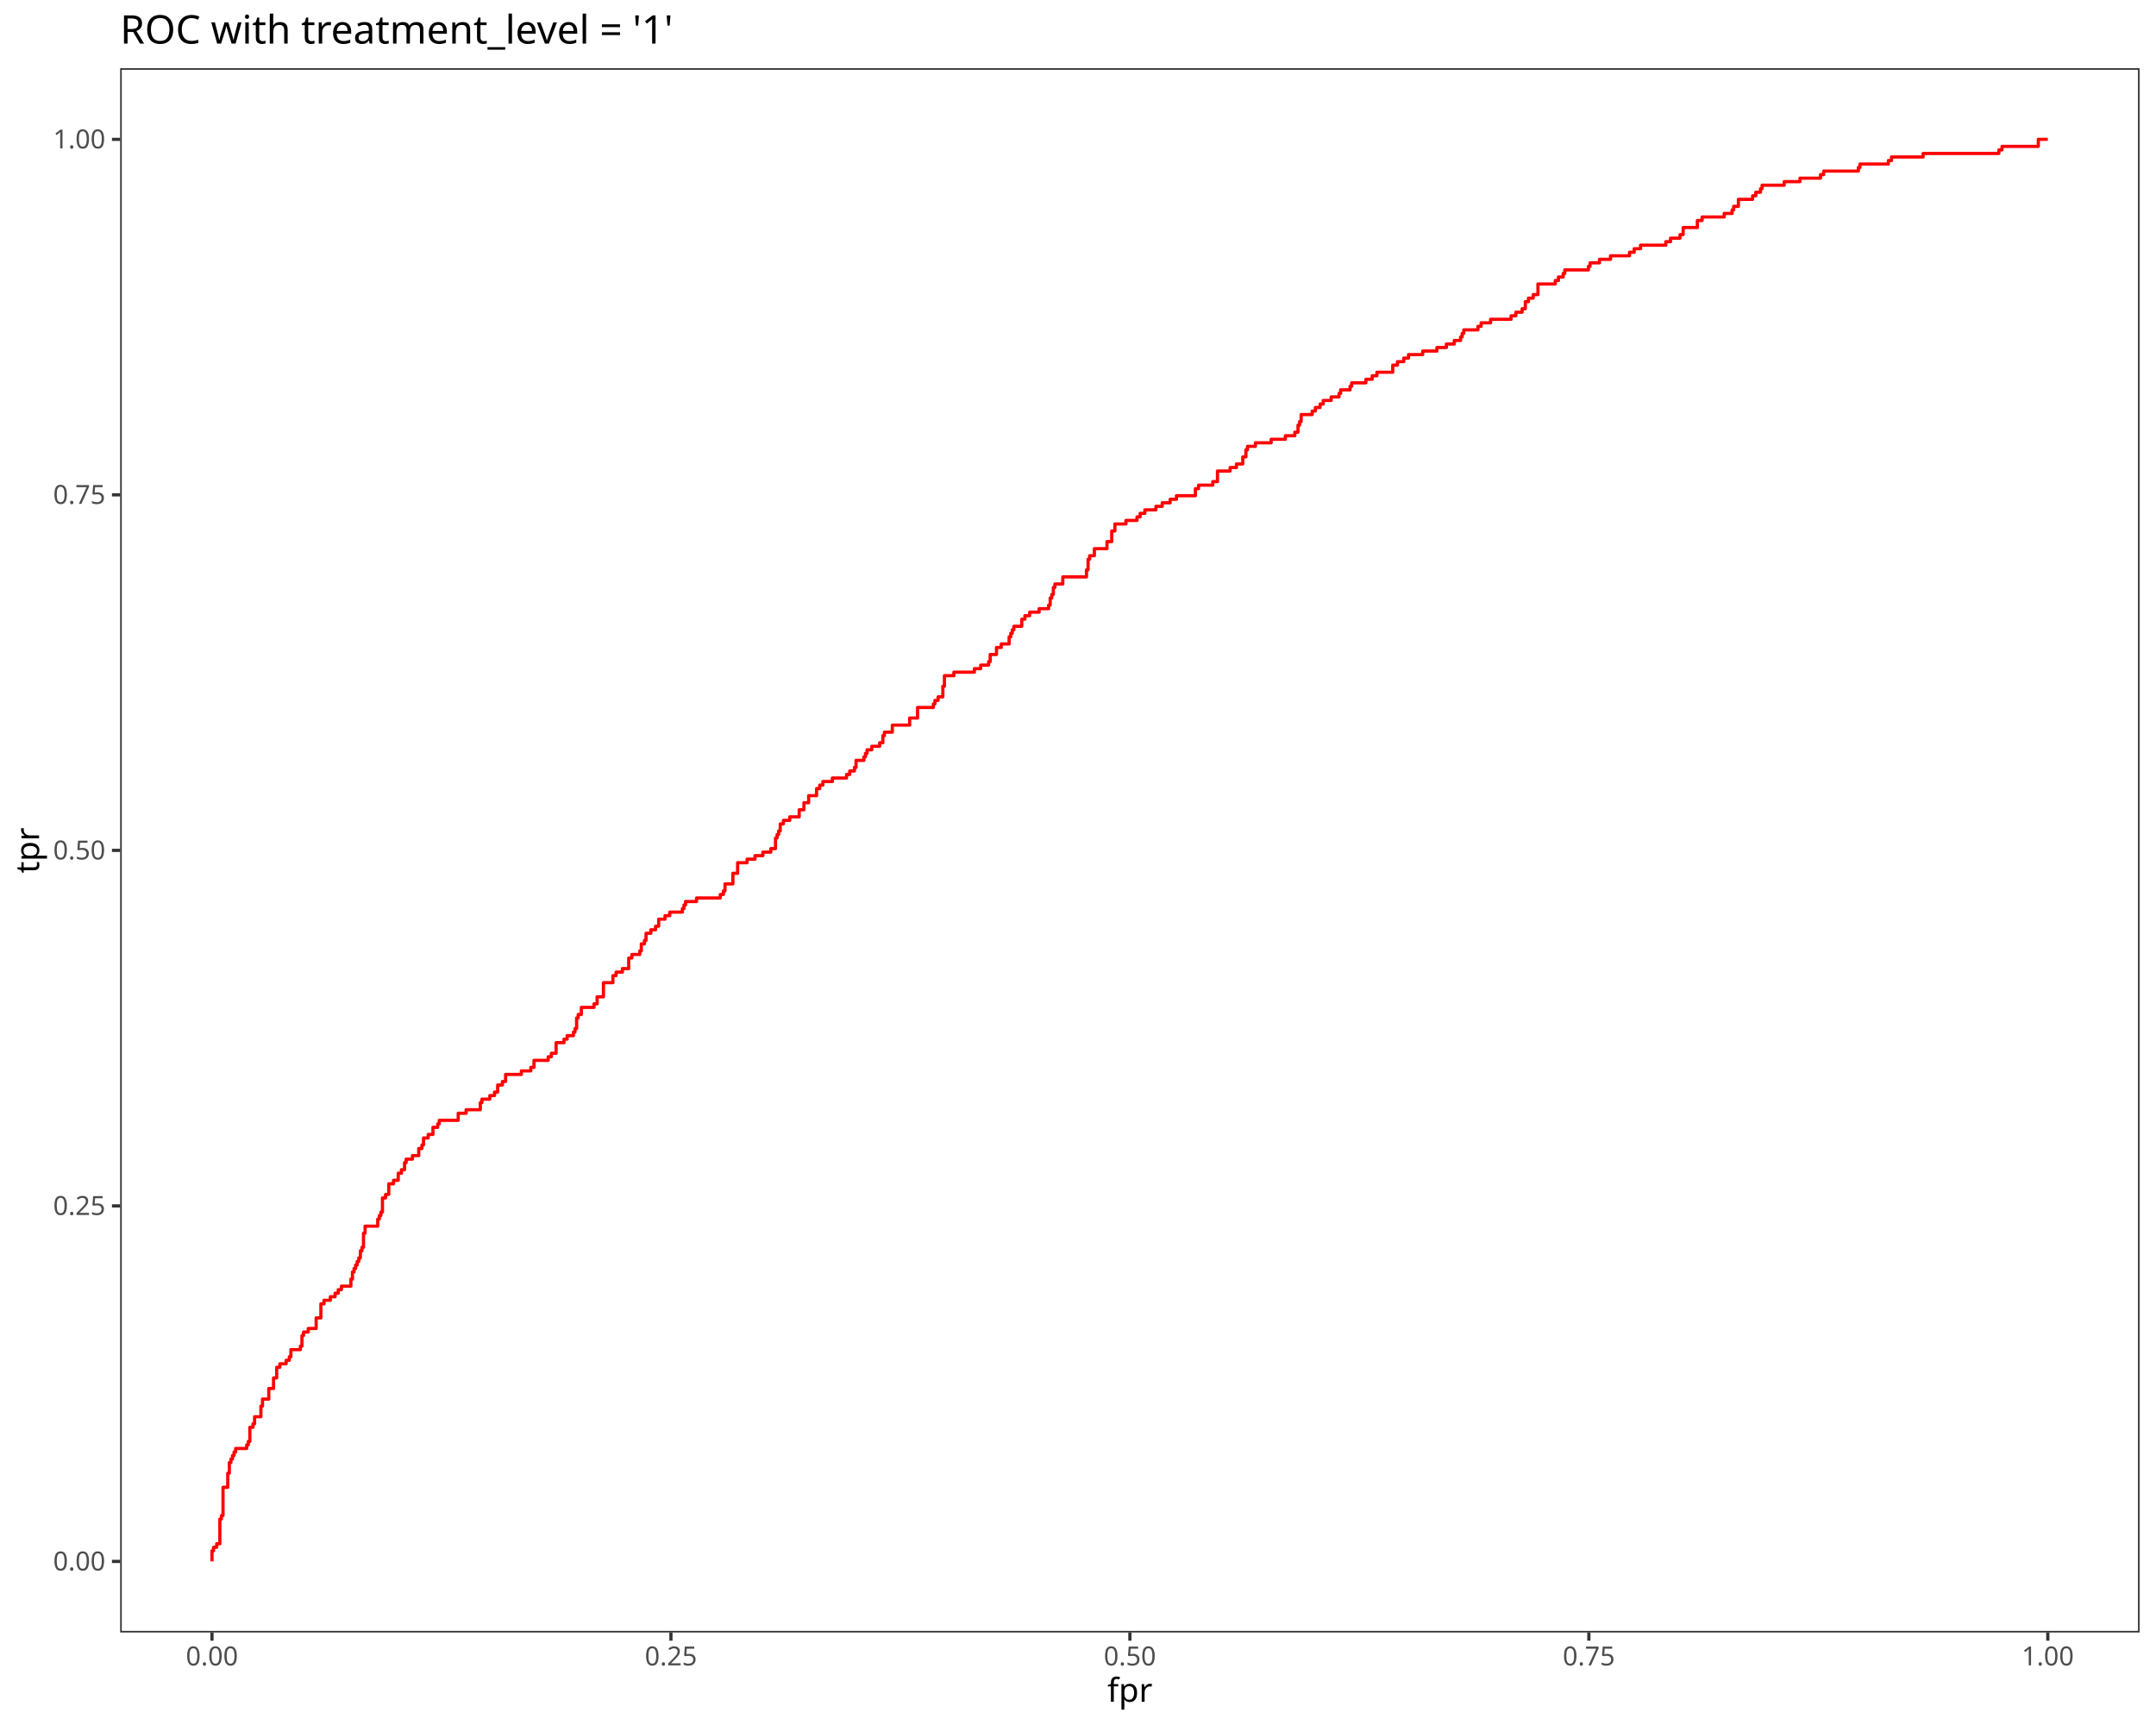
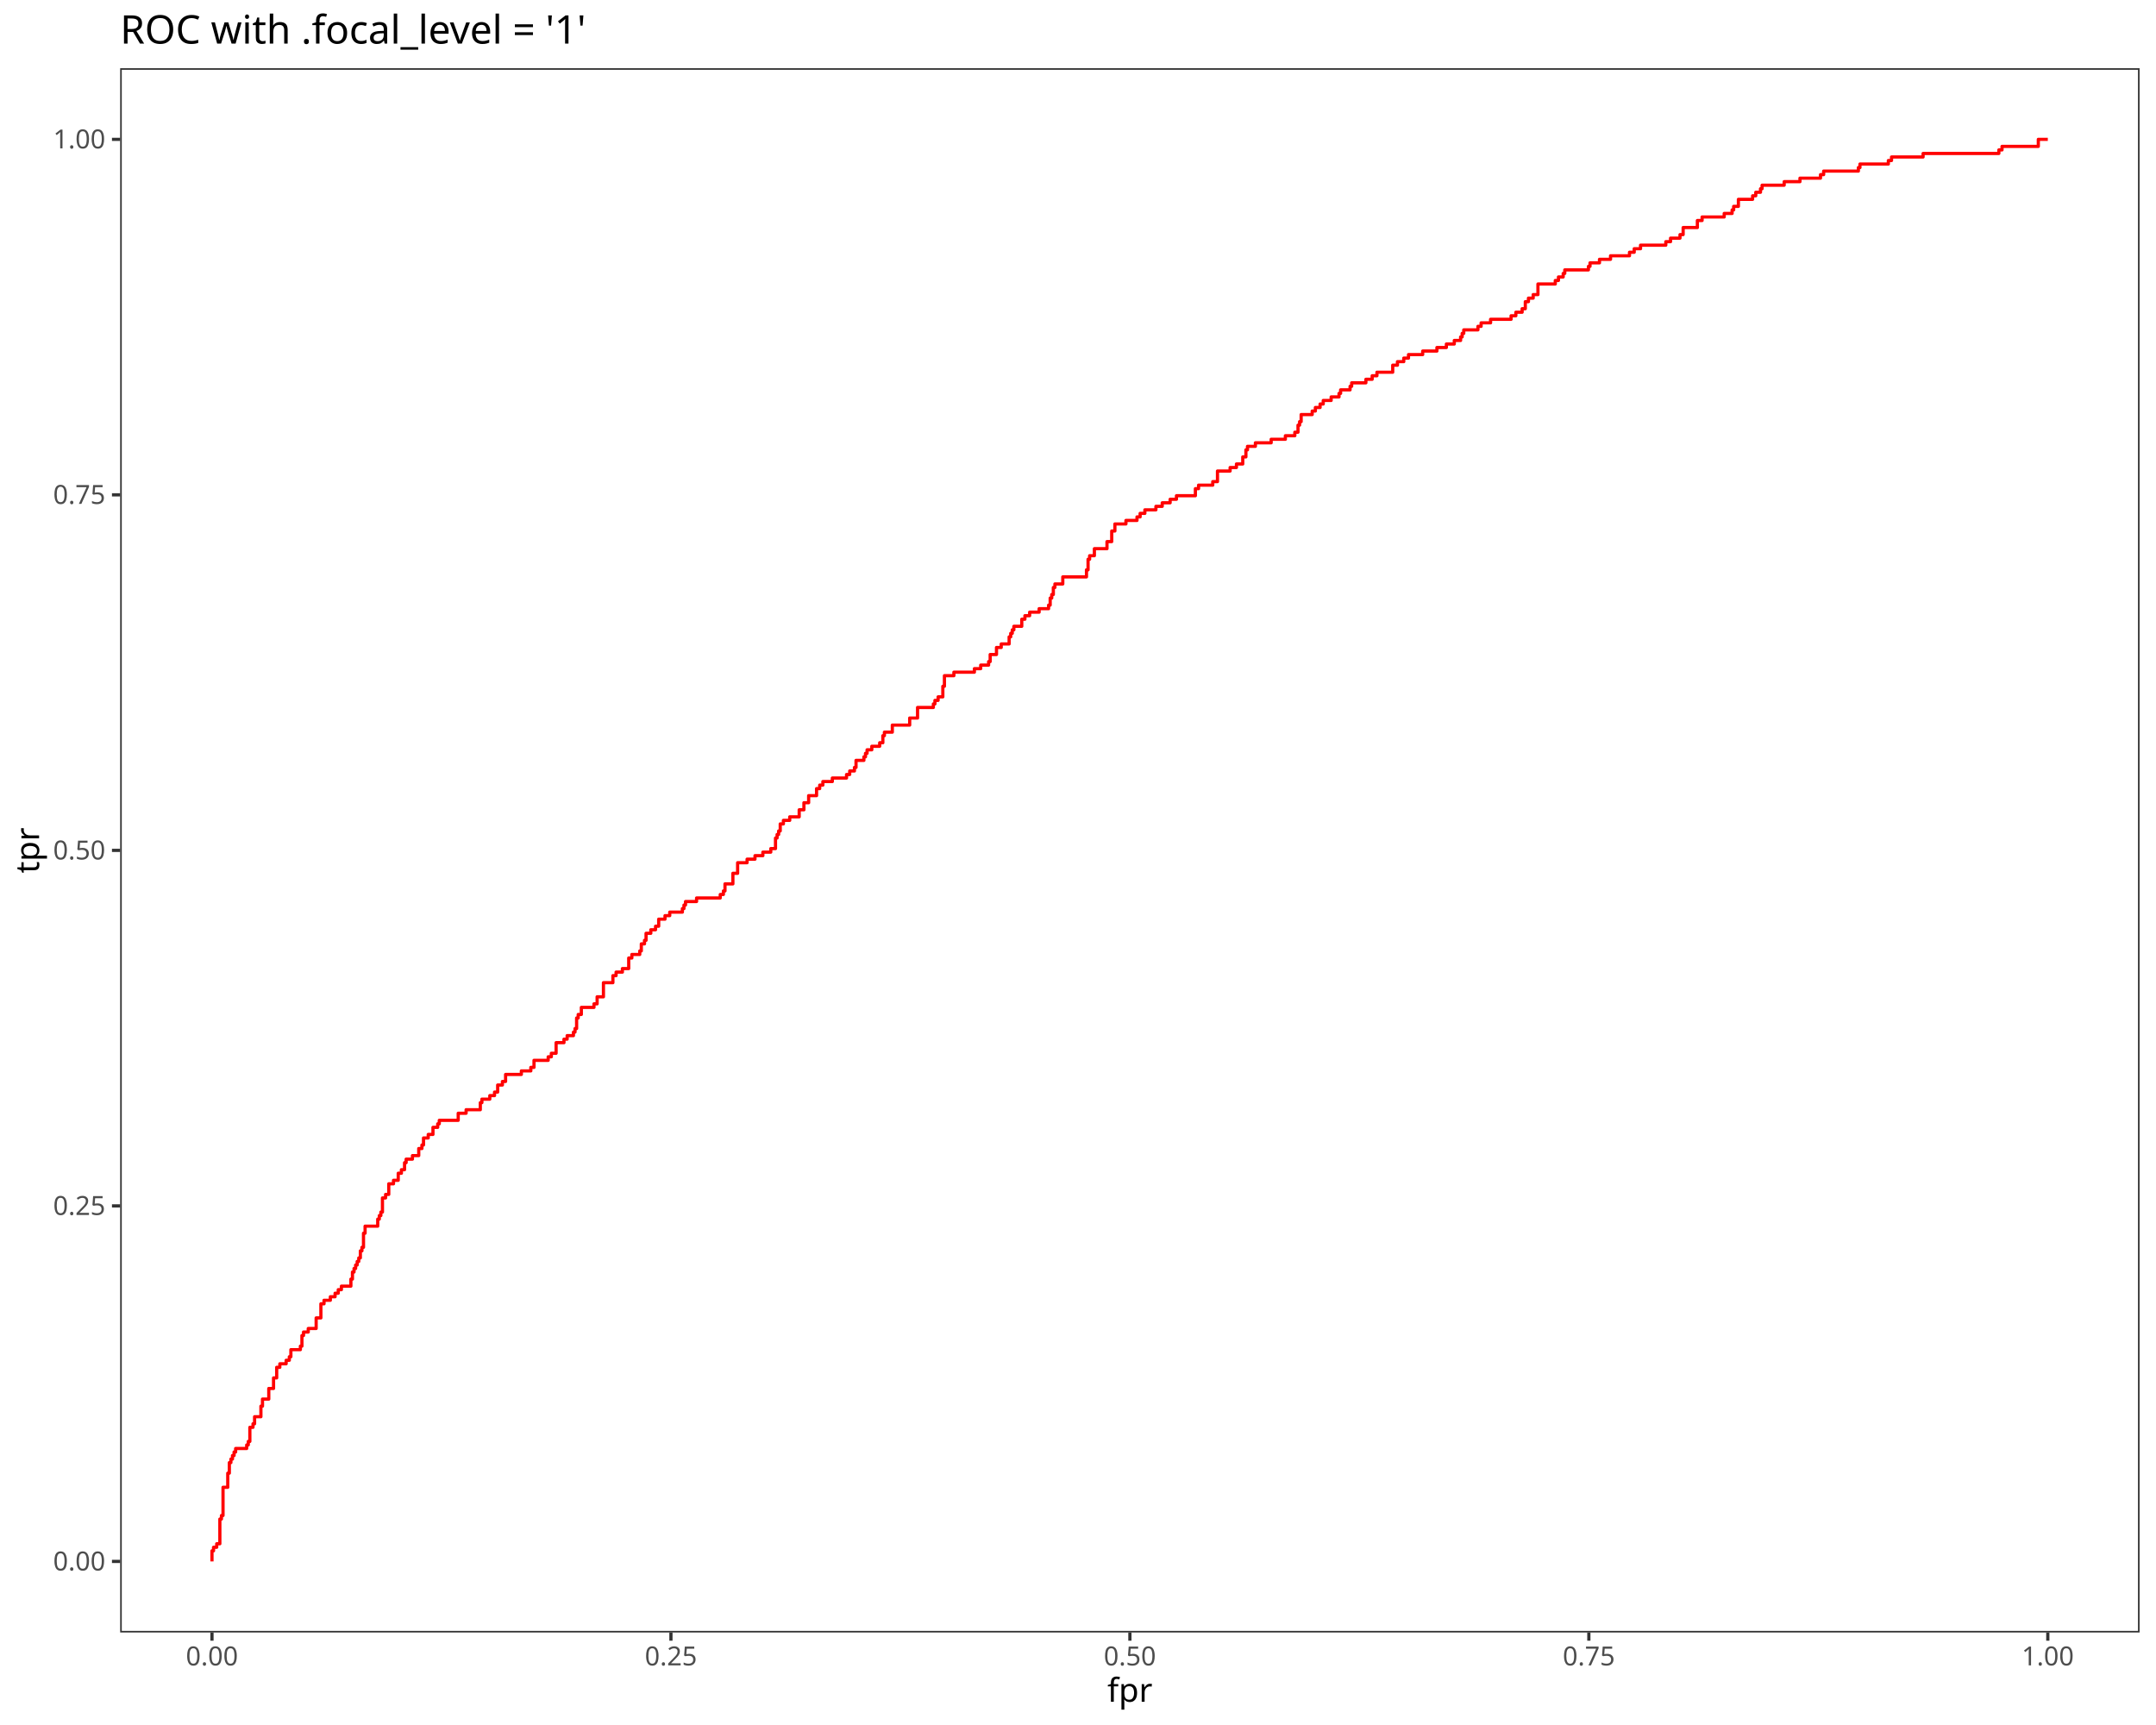
<svg xmlns="http://www.w3.org/2000/svg" class="svglite" data-engine-version="2.0" width="720.00pt" height="576.00pt" viewBox="0 0 720.00 576.00">
  <defs>
    <style type="text/css">
    .svglite line, .svglite polyline, .svglite polygon, .svglite path, .svglite rect, .svglite circle {
      fill: none;
      stroke: #000000;
      stroke-linecap: round;
      stroke-linejoin: round;
      stroke-miterlimit: 10.00;
    }
  </style>
  </defs>
  <rect width="100%" height="100%" style="stroke: none; fill: #FFFFFF;" />
  <defs>
    <clipPath id="cpMC4wMHw3MjAuMDB8MC4wMHw1NzYuMDA=">
      <rect x="0.00" y="0.00" width="720.00" height="576.00" />
    </clipPath>
  </defs>
  <g clip-path="url(#cpMC4wMHw3MjAuMDB8MC4wMHw1NzYuMDA=)">
    <rect x="0.00" y="0.00" width="720.00" height="576.00" style="stroke-width: 1.07; stroke: #FFFFFF; fill: #FFFFFF;" />
  </g>
  <defs>
    <clipPath id="cpNDAuMTN8NzE0LjUyfDIyLjc4fDU0NS4xMQ==">
      <rect x="40.13" y="22.78" width="674.39" height="522.33" />
    </clipPath>
  </defs>
  <g clip-path="url(#cpNDAuMTN8NzE0LjUyfDIyLjc4fDU0NS4xMQ==)">
    <rect x="40.13" y="22.78" width="674.39" height="522.33" style="stroke-width: 1.07; stroke: none; fill: #FFFFFF;" />
    <polyline points="683.87,46.53 683.87,46.53 683.34,46.53 682.81,46.53 682.29,46.53 681.76,46.53 681.23,46.53 680.70,46.53 680.70,47.70 680.70,48.88 680.18,48.88 679.65,48.88 679.12,48.88 678.60,48.88 678.07,48.88 677.54,48.88 677.01,48.88 676.49,48.88 675.96,48.88 675.43,48.88 674.90,48.88 674.38,48.88 673.85,48.88 673.32,48.88 672.80,48.88 672.27,48.88 671.74,48.88 671.21,48.88 670.69,48.88 670.16,48.88 669.63,48.88 669.11,48.88 668.58,48.88 668.58,50.06 668.05,50.06 667.52,50.06 667.52,51.24 667.00,51.24 666.47,51.24 665.94,51.24 665.42,51.24 664.89,51.24 664.36,51.24 663.83,51.24 663.31,51.24 662.78,51.24 662.25,51.24 661.73,51.24 661.20,51.24 660.67,51.24 660.14,51.24 659.62,51.24 659.09,51.24 658.56,51.24 658.04,51.24 657.51,51.24 656.98,51.24 656.45,51.24 655.93,51.24 655.40,51.24 654.87,51.24 654.35,51.24 653.82,51.24 653.29,51.24 652.76,51.24 652.24,51.24 651.71,51.24 651.18,51.24 650.66,51.24 650.13,51.24 649.60,51.24 649.07,51.24 648.55,51.24 648.02,51.24 647.49,51.24 646.97,51.24 646.44,51.24 645.91,51.24 645.38,51.24 644.86,51.24 644.33,51.24 643.80,51.24 643.28,51.24 642.75,51.24 642.22,51.24 642.22,52.42 641.69,52.42 641.17,52.42 640.64,52.42 640.11,52.42 639.59,52.42 639.06,52.42 638.53,52.42 638.00,52.42 637.48,52.42 636.95,52.42 636.42,52.42 635.90,52.42 635.37,52.42 634.84,52.42 634.31,52.42 633.79,52.42 633.26,52.42 632.73,52.42 632.21,52.42 631.68,52.42 631.68,53.60 631.15,53.60 630.62,53.60 630.62,54.77 630.10,54.77 629.57,54.77 629.04,54.77 628.52,54.77 627.99,54.77 627.46,54.77 626.93,54.77 626.41,54.77 625.88,54.77 625.35,54.77 624.83,54.77 624.30,54.77 623.77,54.77 623.24,54.77 622.72,54.77 622.19,54.77 621.66,54.77 621.14,54.77 621.14,55.95 620.61,55.95 620.61,57.13 620.08,57.13 619.55,57.13 619.03,57.13 618.50,57.13 617.97,57.13 617.45,57.13 616.92,57.13 616.39,57.13 615.86,57.13 615.34,57.13 614.81,57.13 614.28,57.13 613.76,57.13 613.23,57.13 612.70,57.13 612.17,57.13 611.65,57.13 611.12,57.13 610.59,57.13 610.07,57.13 609.54,57.13 609.01,57.13 609.01,58.31 608.48,58.31 607.96,58.31 607.96,59.49 607.43,59.49 606.90,59.49 606.37,59.49 605.85,59.49 605.32,59.49 604.79,59.49 604.27,59.49 603.74,59.49 603.21,59.49 602.68,59.49 602.16,59.49 601.63,59.49 601.10,59.49 601.10,60.66 600.58,60.66 600.05,60.66 599.52,60.66 598.99,60.66 598.47,60.66 597.94,60.66 597.41,60.66 596.89,60.66 596.36,60.66 595.83,60.66 595.83,61.84 595.30,61.84 594.78,61.84 594.25,61.84 593.72,61.84 593.20,61.84 592.67,61.84 592.14,61.84 591.61,61.84 591.09,61.84 590.56,61.84 590.03,61.84 589.51,61.84 588.98,61.84 588.45,61.84 588.45,63.02 587.92,63.02 587.92,64.20 587.40,64.20 586.87,64.20 586.34,64.20 586.34,65.38 585.82,65.38 585.29,65.38 585.29,66.56 584.76,66.56 584.23,66.56 583.71,66.56 583.18,66.56 582.65,66.56 582.13,66.56 581.60,66.56 581.07,66.56 580.54,66.56 580.54,67.73 580.54,68.91 580.02,68.91 579.49,68.91 578.96,68.91 578.96,70.09 578.44,70.09 578.44,71.27 577.91,71.27 577.38,71.27 576.85,71.27 576.33,71.27 575.80,71.27 575.80,72.45 575.27,72.45 574.75,72.45 574.22,72.45 573.69,72.45 573.16,72.45 572.64,72.45 572.11,72.45 571.58,72.45 571.06,72.45 570.53,72.45 570.00,72.45 569.47,72.45 568.95,72.45 568.42,72.45 568.42,73.63 567.89,73.63 567.37,73.63 566.84,73.63 566.84,74.80 566.84,75.98 566.31,75.98 565.78,75.98 565.26,75.98 564.73,75.98 564.20,75.98 563.68,75.98 563.15,75.98 562.62,75.98 562.09,75.98 562.09,77.16 562.09,78.34 561.57,78.34 561.04,78.34 561.04,79.52 560.51,79.52 559.99,79.52 559.46,79.52 558.93,79.52 558.40,79.52 557.88,79.52 557.88,80.70 557.35,80.70 556.82,80.70 556.30,80.70 556.30,81.87 555.77,81.87 555.24,81.87 554.71,81.87 554.19,81.87 553.66,81.87 553.13,81.87 552.61,81.87 552.08,81.87 551.55,81.87 551.02,81.87 550.50,81.87 549.97,81.87 549.44,81.87 548.92,81.87 548.39,81.87 547.86,81.87 547.86,83.05 547.33,83.05 546.81,83.05 546.28,83.05 545.75,83.05 545.75,84.23 545.23,84.23 544.70,84.23 544.17,84.23 544.17,85.41 543.64,85.41 543.12,85.41 542.59,85.41 542.06,85.41 541.54,85.41 541.01,85.41 540.48,85.41 539.95,85.41 539.43,85.41 538.90,85.41 538.37,85.41 537.84,85.41 537.84,86.59 537.32,86.59 536.79,86.59 536.26,86.59 535.74,86.59 535.21,86.59 534.68,86.59 534.15,86.59 534.15,87.77 533.63,87.77 533.10,87.77 532.57,87.77 532.05,87.77 531.52,87.77 530.99,87.77 530.99,88.94 530.46,88.94 530.46,90.12 529.94,90.12 529.41,90.12 528.88,90.12 528.36,90.12 527.83,90.12 527.30,90.12 526.77,90.12 526.25,90.12 525.72,90.12 525.19,90.12 524.67,90.12 524.14,90.12 523.61,90.12 523.08,90.12 522.56,90.12 522.56,91.30 522.03,91.30 522.03,92.48 521.50,92.48 520.98,92.48 520.45,92.48 520.45,93.66 519.92,93.66 519.39,93.66 519.39,94.83 518.87,94.83 518.34,94.83 517.81,94.83 517.29,94.83 516.76,94.83 516.23,94.83 515.70,94.83 515.18,94.83 514.65,94.83 514.12,94.83 513.60,94.83 513.60,96.01 513.60,97.19 513.60,98.37 513.07,98.37 512.54,98.37 512.01,98.37 512.01,99.55 511.49,99.55 510.96,99.55 510.43,99.55 510.43,100.73 509.91,100.73 509.38,100.73 509.38,101.90 509.38,103.08 508.85,103.08 508.32,103.08 508.32,104.26 507.80,104.26 507.27,104.26 506.74,104.26 506.22,104.26 506.22,105.44 505.69,105.44 505.16,105.44 504.63,105.44 504.63,106.62 504.11,106.62 503.58,106.62 503.05,106.62 502.53,106.62 502.00,106.62 501.47,106.62 500.94,106.62 500.42,106.62 499.89,106.62 499.36,106.62 498.84,106.62 498.31,106.62 497.78,106.62 497.78,107.80 497.25,107.80 496.73,107.80 496.20,107.80 495.67,107.80 495.15,107.80 494.62,107.80 494.62,108.97 494.09,108.97 493.56,108.97 493.56,110.15 493.04,110.15 492.51,110.15 491.98,110.15 491.46,110.15 490.93,110.15 490.40,110.15 489.87,110.15 489.35,110.15 488.82,110.15 488.82,111.33 488.29,111.33 488.29,112.51 487.77,112.51 487.77,113.69 487.24,113.69 486.71,113.69 486.18,113.69 485.66,113.69 485.66,114.87 485.13,114.87 484.60,114.87 484.08,114.87 483.55,114.87 483.02,114.87 483.02,116.04 482.49,116.04 481.97,116.04 481.44,116.04 480.91,116.04 480.39,116.04 479.86,116.04 479.86,117.22 479.33,117.22 478.80,117.22 478.28,117.22 477.75,117.22 477.22,117.22 476.70,117.22 476.17,117.22 475.64,117.22 475.11,117.22 475.11,118.40 474.59,118.40 474.06,118.40 473.53,118.40 473.01,118.40 472.48,118.40 471.95,118.40 471.42,118.40 470.90,118.40 470.37,118.40 470.37,119.58 469.84,119.58 469.31,119.58 468.79,119.58 468.79,120.76 468.26,120.76 467.73,120.76 467.21,120.76 466.68,120.76 466.68,121.94 466.15,121.94 465.62,121.94 465.10,121.94 465.10,123.11 465.10,124.29 464.57,124.29 464.04,124.29 463.52,124.29 462.99,124.29 462.46,124.29 461.93,124.29 461.41,124.29 460.88,124.29 460.35,124.29 459.83,124.29 459.83,125.47 459.30,125.47 458.77,125.47 458.24,125.47 458.24,126.65 457.72,126.65 457.19,126.65 456.66,126.65 456.14,126.65 456.14,127.83 455.61,127.83 455.08,127.83 454.55,127.83 454.03,127.83 453.50,127.83 452.97,127.83 452.45,127.83 451.92,127.83 451.39,127.83 451.39,129.00 450.86,129.00 450.86,130.18 450.34,130.18 449.81,130.18 449.28,130.18 448.76,130.18 448.23,130.18 447.70,130.18 447.70,131.36 447.17,131.36 447.17,132.54 446.65,132.54 446.12,132.54 445.59,132.54 445.07,132.54 444.54,132.54 444.54,133.72 444.01,133.72 443.48,133.72 442.96,133.72 442.43,133.72 441.90,133.72 441.90,134.90 441.38,134.90 440.85,134.90 440.85,136.07 440.32,136.07 439.79,136.07 439.27,136.07 439.27,137.25 438.74,137.25 438.21,137.25 438.21,138.43 437.69,138.43 437.16,138.43 436.63,138.43 436.10,138.43 435.58,138.43 435.05,138.43 434.52,138.43 434.52,139.61 434.52,140.79 434.00,140.79 434.00,141.97 433.47,141.97 433.47,143.14 433.47,144.32 432.94,144.32 432.41,144.32 432.41,145.50 431.89,145.50 431.36,145.50 430.83,145.50 430.31,145.50 429.78,145.50 429.25,145.50 429.25,146.68 428.72,146.68 428.20,146.68 427.67,146.68 427.14,146.68 426.62,146.68 426.09,146.68 425.56,146.68 425.03,146.68 424.51,146.68 424.51,147.86 423.98,147.86 423.45,147.86 422.93,147.86 422.40,147.86 421.87,147.86 421.34,147.86 420.82,147.86 420.29,147.86 419.76,147.86 419.24,147.86 419.24,149.04 418.71,149.04 418.18,149.04 417.65,149.04 417.13,149.04 416.60,149.04 416.60,150.21 416.07,150.21 416.07,151.39 416.07,152.57 415.55,152.57 415.02,152.57 415.02,153.75 415.02,154.93 414.49,154.93 413.96,154.93 413.44,154.93 412.91,154.93 412.91,156.11 412.38,156.11 411.86,156.11 411.33,156.11 410.80,156.11 410.80,157.28 410.27,157.28 409.75,157.28 409.22,157.28 408.69,157.28 408.17,157.28 407.64,157.28 407.11,157.28 406.58,157.28 406.58,158.46 406.58,159.64 406.58,160.82 406.06,160.82 405.53,160.82 405.00,160.82 405.00,162.00 404.48,162.00 403.95,162.00 403.42,162.00 402.89,162.00 402.37,162.00 401.84,162.00 401.31,162.00 400.79,162.00 400.26,162.00 400.26,163.17 399.73,163.17 399.20,163.17 399.20,164.35 399.20,165.53 398.68,165.53 398.15,165.53 397.62,165.53 397.09,165.53 396.57,165.53 396.04,165.53 395.51,165.53 394.99,165.53 394.46,165.53 393.93,165.53 393.40,165.53 392.88,165.53 392.88,166.71 392.35,166.71 391.82,166.71 391.30,166.71 390.77,166.71 390.77,167.89 390.24,167.89 389.71,167.89 389.19,167.89 388.66,167.89 388.13,167.89 388.13,169.07 387.61,169.07 387.08,169.07 386.55,169.07 386.02,169.07 386.02,170.24 385.50,170.24 384.97,170.24 384.44,170.24 383.92,170.24 383.39,170.24 382.86,170.24 382.33,170.24 382.33,171.42 381.81,171.42 381.28,171.42 380.75,171.42 380.75,172.60 380.23,172.60 379.70,172.60 379.70,173.78 379.17,173.78 378.64,173.78 378.12,173.78 377.59,173.78 377.06,173.78 376.54,173.78 376.01,173.78 376.01,174.96 375.48,174.96 374.95,174.96 374.43,174.96 373.90,174.96 373.37,174.96 372.85,174.96 372.32,174.96 372.32,176.14 372.32,177.31 371.79,177.31 371.26,177.31 371.26,178.49 371.26,179.67 371.26,180.85 370.74,180.85 370.21,180.85 369.68,180.85 369.68,182.03 369.68,183.21 369.16,183.21 368.63,183.21 368.10,183.21 367.57,183.21 367.05,183.21 366.52,183.21 365.99,183.21 365.47,183.21 365.47,184.38 365.47,185.56 364.94,185.56 364.41,185.56 363.88,185.56 363.88,186.74 363.36,186.74 363.36,187.92 363.36,189.10 363.36,190.28 362.83,190.28 362.83,191.45 362.83,192.63 362.30,192.63 361.78,192.63 361.25,192.63 360.72,192.63 360.19,192.63 359.67,192.63 359.14,192.63 358.61,192.63 358.09,192.63 357.56,192.63 357.03,192.63 356.50,192.63 355.98,192.63 355.45,192.63 354.92,192.63 354.92,193.81 354.92,194.99 354.40,194.99 353.87,194.99 353.34,194.99 352.81,194.99 352.29,194.99 352.29,196.17 351.76,196.17 351.76,197.34 351.76,198.52 351.23,198.52 351.23,199.70 350.71,199.70 350.71,200.88 350.71,202.06 350.18,202.06 350.18,203.24 349.65,203.24 349.12,203.24 348.60,203.24 348.07,203.24 347.54,203.24 347.02,203.24 347.02,204.41 346.49,204.41 345.96,204.41 345.43,204.41 344.91,204.41 344.38,204.41 343.85,204.41 343.85,205.59 343.33,205.59 342.80,205.59 342.27,205.59 342.27,206.77 341.74,206.77 341.22,206.77 341.22,207.95 341.22,209.13 340.69,209.13 340.16,209.13 339.64,209.13 339.11,209.13 338.58,209.13 338.58,210.31 338.05,210.31 338.05,211.48 337.53,211.48 337.53,212.66 337.00,212.66 337.00,213.84 337.00,215.02 336.47,215.02 335.95,215.02 335.42,215.02 334.89,215.02 334.36,215.02 334.36,216.20 333.84,216.20 333.31,216.20 332.78,216.20 332.78,217.38 332.78,218.55 332.26,218.55 331.73,218.55 331.20,218.55 330.67,218.55 330.67,219.73 330.67,220.91 330.15,220.91 330.15,222.09 329.62,222.09 329.09,222.09 328.56,222.09 328.04,222.09 327.51,222.09 327.51,223.27 326.98,223.27 326.46,223.27 325.93,223.27 325.40,223.27 325.40,224.45 324.87,224.45 324.35,224.45 323.82,224.45 323.29,224.45 322.77,224.45 322.24,224.45 321.71,224.45 321.18,224.45 320.66,224.45 320.13,224.45 319.60,224.45 319.08,224.45 318.55,224.45 318.55,225.62 318.02,225.62 317.49,225.62 316.97,225.62 316.44,225.62 315.91,225.62 315.39,225.62 315.39,226.80 315.39,227.98 315.39,229.16 314.86,229.16 314.86,230.34 314.86,231.51 314.86,232.69 314.33,232.69 313.80,232.69 313.28,232.69 313.28,233.87 312.75,233.87 312.22,233.87 312.22,235.05 311.70,235.05 311.70,236.23 311.17,236.23 310.64,236.23 310.11,236.23 309.59,236.23 309.06,236.23 308.53,236.23 308.01,236.23 307.48,236.23 306.95,236.23 306.42,236.23 306.42,237.41 306.42,238.58 306.42,239.76 305.90,239.76 305.37,239.76 304.84,239.76 304.32,239.76 303.79,239.76 303.79,240.94 303.79,242.12 303.26,242.12 302.73,242.12 302.21,242.12 301.68,242.12 301.15,242.12 300.63,242.12 300.10,242.12 299.57,242.12 299.04,242.12 298.52,242.12 297.99,242.12 297.99,243.30 297.99,244.48 297.46,244.48 296.94,244.48 296.41,244.48 295.88,244.48 295.35,244.48 295.35,245.65 294.83,245.65 294.83,246.83 294.83,248.01 294.30,248.01 293.77,248.01 293.77,249.19 293.25,249.19 292.72,249.19 292.19,249.19 291.66,249.19 291.14,249.19 291.14,250.37 290.61,250.37 290.08,250.37 289.56,250.37 289.56,251.55 289.03,251.55 289.03,252.72 288.50,252.72 288.50,253.90 287.97,253.90 287.45,253.90 286.92,253.90 286.39,253.90 285.87,253.90 285.87,255.08 285.87,256.26 285.34,256.26 285.34,257.44 284.81,257.44 284.28,257.44 283.76,257.44 283.76,258.62 283.23,258.62 282.70,258.62 282.70,259.79 282.18,259.79 281.65,259.79 281.12,259.79 280.59,259.79 280.07,259.79 279.54,259.79 279.01,259.79 278.49,259.79 277.96,259.79 277.96,260.97 277.43,260.97 276.90,260.97 276.38,260.97 275.85,260.97 275.32,260.97 274.80,260.97 274.80,262.15 274.27,262.15 273.74,262.15 273.74,263.33 273.21,263.33 272.69,263.33 272.69,264.51 272.69,265.68 272.16,265.68 271.63,265.68 271.11,265.68 270.58,265.68 270.05,265.68 270.05,266.86 270.05,268.04 269.52,268.04 269.00,268.04 268.47,268.04 268.47,269.22 268.47,270.40 267.94,270.40 267.42,270.40 266.89,270.40 266.89,271.58 266.89,272.75 266.36,272.75 265.83,272.75 265.31,272.75 264.78,272.75 264.25,272.75 263.73,272.75 263.73,273.93 263.20,273.93 262.67,273.93 262.14,273.93 261.62,273.93 261.62,275.11 261.09,275.11 260.56,275.11 260.56,276.29 260.56,277.47 260.03,277.47 260.03,278.65 259.51,278.65 259.51,279.82 258.98,279.82 258.98,281.00 258.98,282.18 258.98,283.36 258.45,283.36 257.93,283.36 257.40,283.36 257.40,284.54 256.87,284.54 256.34,284.54 255.82,284.54 255.29,284.54 254.76,284.54 254.76,285.72 254.24,285.72 253.71,285.72 253.18,285.72 252.65,285.72 252.13,285.72 252.13,286.89 251.60,286.89 251.07,286.89 250.55,286.89 250.02,286.89 249.49,286.89 249.49,288.07 248.96,288.07 248.44,288.07 247.91,288.07 247.38,288.07 246.86,288.07 246.33,288.07 246.33,289.25 246.33,290.43 246.33,291.61 245.80,291.61 245.27,291.61 244.75,291.61 244.75,292.79 244.75,293.96 244.75,295.14 244.22,295.14 243.69,295.14 243.17,295.14 242.64,295.14 242.11,295.14 242.11,296.32 242.11,297.50 241.58,297.50 241.58,298.68 241.06,298.68 240.53,298.68 240.53,299.85 240.00,299.85 239.48,299.85 238.95,299.85 238.42,299.85 237.89,299.85 237.37,299.85 236.84,299.85 236.31,299.85 235.79,299.85 235.26,299.85 234.73,299.85 234.20,299.85 233.68,299.85 233.15,299.85 232.62,299.85 232.62,301.03 232.10,301.03 231.57,301.03 231.04,301.03 230.51,301.03 229.99,301.03 229.46,301.03 228.93,301.03 228.93,302.21 228.41,302.21 228.41,303.39 227.88,303.39 227.88,304.57 227.35,304.57 226.82,304.57 226.30,304.57 225.77,304.57 225.24,304.57 224.72,304.57 224.19,304.57 223.66,304.57 223.66,305.75 223.13,305.75 222.61,305.75 222.08,305.75 222.08,306.92 221.55,306.92 221.03,306.92 220.50,306.92 219.97,306.92 219.97,308.10 219.97,309.28 219.44,309.28 218.92,309.28 218.92,310.46 218.39,310.46 217.86,310.46 217.34,310.46 217.34,311.64 216.81,311.64 216.28,311.64 215.75,311.64 215.75,312.82 215.75,313.99 215.23,313.99 215.23,315.17 214.70,315.17 214.17,315.17 214.17,316.35 214.17,317.53 213.65,317.53 213.65,318.71 213.12,318.71 212.59,318.71 212.06,318.71 211.54,318.71 211.01,318.71 211.01,319.89 210.48,319.89 209.96,319.89 209.96,321.06 209.96,322.24 209.96,323.42 209.43,323.42 208.90,323.42 208.37,323.42 207.85,323.42 207.85,324.60 207.32,324.60 206.79,324.60 206.27,324.60 205.74,324.60 205.74,325.78 205.21,325.78 204.68,325.78 204.68,326.95 204.68,328.13 204.16,328.13 203.63,328.13 203.10,328.13 202.58,328.13 202.05,328.13 201.52,328.13 201.52,329.31 201.52,330.49 201.52,331.67 201.52,332.85 200.99,332.85 200.47,332.85 199.94,332.85 199.41,332.85 199.41,334.02 199.41,335.20 198.89,335.20 198.36,335.20 198.36,336.38 197.83,336.38 197.30,336.38 196.78,336.38 196.25,336.38 195.72,336.38 195.20,336.38 194.67,336.38 194.14,336.38 194.14,337.56 194.14,338.74 193.61,338.74 193.09,338.74 193.09,339.92 192.56,339.92 192.56,341.09 192.56,342.27 192.56,343.45 192.03,343.45 192.03,344.63 191.50,344.63 191.50,345.81 190.98,345.81 190.45,345.81 189.92,345.81 189.40,345.81 189.40,346.99 188.87,346.99 188.34,346.99 188.34,348.16 187.81,348.16 187.29,348.16 186.76,348.16 186.23,348.16 185.71,348.16 185.71,349.34 185.71,350.52 185.71,351.70 185.18,351.70 184.65,351.70 184.12,351.70 184.12,352.88 183.60,352.88 183.07,352.88 183.07,354.06 182.54,354.06 182.02,354.06 181.49,354.06 180.96,354.06 180.43,354.06 179.91,354.06 179.38,354.06 178.85,354.06 178.33,354.06 178.33,355.23 178.33,356.41 177.80,356.41 177.27,356.41 177.27,357.59 176.74,357.59 176.22,357.59 175.69,357.59 175.16,357.59 174.64,357.59 174.11,357.59 174.11,358.77 173.58,358.77 173.05,358.77 172.53,358.77 172.00,358.77 171.47,358.77 170.95,358.77 170.42,358.77 169.89,358.77 169.36,358.77 168.84,358.77 168.84,359.95 168.84,361.12 168.31,361.12 167.78,361.12 167.78,362.30 167.26,362.30 166.73,362.30 166.20,362.30 166.20,363.48 166.20,364.66 165.67,364.66 165.15,364.66 165.15,365.84 164.62,365.84 164.09,365.84 163.57,365.84 163.57,367.02 163.04,367.02 162.51,367.02 161.98,367.02 161.46,367.02 160.93,367.02 160.93,368.19 160.40,368.19 160.40,369.37 160.40,370.55 159.88,370.55 159.35,370.55 158.82,370.55 158.29,370.55 157.77,370.55 157.24,370.55 156.71,370.55 156.19,370.55 155.66,370.55 155.66,371.73 155.13,371.73 154.60,371.73 154.08,371.73 153.55,371.73 153.02,371.73 153.02,372.91 153.02,374.09 152.50,374.09 151.97,374.09 151.44,374.09 150.91,374.09 150.39,374.09 149.86,374.09 149.33,374.09 148.81,374.09 148.28,374.09 147.75,374.09 147.22,374.09 146.70,374.09 146.70,375.26 146.17,375.26 146.17,376.44 145.64,376.44 145.12,376.44 144.59,376.44 144.59,377.62 144.59,378.80 144.06,378.80 143.53,378.80 143.01,378.80 143.01,379.98 142.48,379.98 141.95,379.98 141.43,379.98 141.43,381.16 141.43,382.33 140.90,382.33 140.90,383.51 140.37,383.51 139.84,383.51 139.84,384.69 139.84,385.87 139.32,385.87 138.79,385.87 138.26,385.87 137.74,385.87 137.74,387.05 137.21,387.05 136.68,387.05 136.15,387.05 135.63,387.05 135.63,388.23 135.10,388.23 135.10,389.40 135.10,390.58 134.57,390.58 134.05,390.58 134.05,391.76 133.52,391.76 132.99,391.76 132.99,392.94 132.99,394.12 132.46,394.12 131.94,394.12 131.41,394.12 131.41,395.29 130.88,395.29 130.36,395.29 129.83,395.29 129.83,396.47 129.83,397.65 129.83,398.83 129.30,398.83 128.77,398.83 128.77,400.01 128.25,400.01 127.72,400.01 127.72,401.19 127.72,402.36 127.72,403.54 127.72,404.72 127.19,404.72 127.19,405.90 126.67,405.90 126.67,407.08 126.14,407.08 126.14,408.26 126.14,409.43 125.61,409.43 125.08,409.43 124.56,409.43 124.03,409.43 123.50,409.43 122.98,409.43 122.45,409.43 121.92,409.43 121.92,410.61 121.92,411.79 121.39,411.79 121.39,412.97 121.39,414.15 121.39,415.33 121.39,416.50 120.87,416.50 120.87,417.68 120.34,417.68 120.34,418.86 120.34,420.04 119.81,420.04 119.81,421.22 119.28,421.22 119.28,422.40 118.76,422.40 118.76,423.57 118.23,423.57 118.23,424.75 117.70,424.75 117.70,425.93 117.70,427.11 117.18,427.11 117.18,428.29 117.18,429.46 116.65,429.46 116.12,429.46 115.59,429.46 115.07,429.46 114.54,429.46 114.01,429.46 114.01,430.64 113.49,430.64 112.96,430.64 112.96,431.82 112.43,431.82 111.90,431.82 111.90,433.00 111.38,433.00 110.85,433.00 110.32,433.00 110.32,434.18 109.80,434.18 109.27,434.18 108.74,434.18 108.21,434.18 108.21,435.36 107.69,435.36 107.16,435.36 107.16,436.53 107.16,437.71 107.16,438.89 107.16,440.07 106.63,440.07 106.11,440.07 105.58,440.07 105.58,441.25 105.58,442.43 105.58,443.60 105.05,443.60 104.52,443.60 104.00,443.60 103.47,443.60 102.94,443.60 102.94,444.78 102.42,444.78 101.89,444.78 101.36,444.78 101.36,445.96 100.83,445.96 100.83,447.14 100.83,448.32 100.83,449.50 100.31,449.50 100.31,450.67 99.78,450.67 99.25,450.67 98.73,450.67 98.20,450.67 97.67,450.67 97.14,450.67 97.14,451.85 97.14,453.03 96.62,453.03 96.62,454.21 96.09,454.21 95.56,454.21 95.56,455.39 95.04,455.39 94.51,455.39 93.98,455.39 93.45,455.39 93.45,456.57 92.93,456.57 92.40,456.57 92.40,457.74 92.40,458.92 92.40,460.10 91.87,460.10 91.35,460.10 91.35,461.28 91.35,462.46 91.35,463.63 90.82,463.63 90.29,463.63 89.76,463.63 89.76,464.81 89.76,465.99 89.76,467.17 89.24,467.17 88.71,467.17 88.18,467.17 87.66,467.17 87.66,468.35 87.66,469.53 87.13,469.53 87.13,470.70 87.13,471.88 87.13,473.06 86.60,473.06 86.07,473.06 85.55,473.06 85.02,473.06 85.02,474.24 85.02,475.42 84.49,475.42 84.49,476.60 83.97,476.60 83.44,476.60 83.44,477.77 83.44,478.95 83.44,480.13 83.44,481.31 82.91,481.31 82.91,482.49 82.38,482.49 82.38,483.67 81.86,483.67 81.33,483.67 80.80,483.67 80.28,483.67 79.75,483.67 79.22,483.67 78.69,483.67 78.69,484.84 78.17,484.84 78.17,486.02 77.64,486.02 77.64,487.20 77.11,487.20 77.11,488.38 76.59,488.38 76.59,489.56 76.59,490.74 76.59,491.91 76.06,491.91 76.06,493.09 76.06,494.27 76.06,495.45 76.06,496.63 75.53,496.63 75.00,496.63 74.48,496.63 74.48,497.80 74.48,498.98 74.48,500.16 74.48,501.34 74.48,502.52 74.48,503.70 74.48,504.87 74.48,506.05 73.95,506.05 73.95,507.23 73.42,507.23 73.42,508.41 73.42,509.59 73.42,510.77 73.42,511.94 73.42,513.12 73.42,514.30 73.42,515.48 72.90,515.48 72.37,515.48 72.37,516.66 71.84,516.66 71.31,516.66 71.31,517.84 70.79,517.84 70.79,519.01 70.79,520.19 70.79,521.37 " style="stroke-width: 1.07; stroke: #FF0000; stroke-linecap: butt;" />
    <rect x="40.13" y="22.78" width="674.39" height="522.33" style="stroke-width: 1.07; stroke: #333333;" />
  </g>
  <g clip-path="url(#cpMC4wMHw3MjAuMDB8MC4wMHw1NzYuMDA=)">
    <text x="35.20" y="524.40" text-anchor="end" style="font-size: 8.80px; fill: #4D4D4D; font-family: sans;" textLength="17.13px" lengthAdjust="spacingAndGlyphs">0.00</text>
    <text x="35.20" y="405.69" text-anchor="end" style="font-size: 8.80px; fill: #4D4D4D; font-family: sans;" textLength="17.13px" lengthAdjust="spacingAndGlyphs">0.25</text>
    <text x="35.20" y="286.98" text-anchor="end" style="font-size: 8.80px; fill: #4D4D4D; font-family: sans;" textLength="17.13px" lengthAdjust="spacingAndGlyphs">0.50</text>
    <text x="35.20" y="168.26" text-anchor="end" style="font-size: 8.80px; fill: #4D4D4D; font-family: sans;" textLength="17.13px" lengthAdjust="spacingAndGlyphs">0.75</text>
    <text x="35.20" y="49.55" text-anchor="end" style="font-size: 8.80px; fill: #4D4D4D; font-family: sans;" textLength="17.13px" lengthAdjust="spacingAndGlyphs">1.00</text>
    <polyline points="37.39,521.37 40.13,521.37 " style="stroke-width: 1.07; stroke: #333333; stroke-linecap: butt;" />
    <polyline points="37.39,402.66 40.13,402.66 " style="stroke-width: 1.07; stroke: #333333; stroke-linecap: butt;" />
    <polyline points="37.39,283.95 40.13,283.95 " style="stroke-width: 1.07; stroke: #333333; stroke-linecap: butt;" />
    <polyline points="37.39,165.24 40.13,165.24 " style="stroke-width: 1.07; stroke: #333333; stroke-linecap: butt;" />
    <polyline points="37.39,46.53 40.13,46.53 " style="stroke-width: 1.07; stroke: #333333; stroke-linecap: butt;" />
    <polyline points="70.79,547.85 70.79,545.11 " style="stroke-width: 1.07; stroke: #333333; stroke-linecap: butt;" />
    <polyline points="224.06,547.85 224.06,545.11 " style="stroke-width: 1.07; stroke: #333333; stroke-linecap: butt;" />
    <polyline points="377.33,547.85 377.33,545.11 " style="stroke-width: 1.07; stroke: #333333; stroke-linecap: butt;" />
    <polyline points="530.60,547.85 530.60,545.11 " style="stroke-width: 1.07; stroke: #333333; stroke-linecap: butt;" />
    <polyline points="683.87,547.85 683.87,545.11 " style="stroke-width: 1.07; stroke: #333333; stroke-linecap: butt;" />
    <text x="70.79" y="556.10" text-anchor="middle" style="font-size: 8.80px; fill: #4D4D4D; font-family: sans;" textLength="17.13px" lengthAdjust="spacingAndGlyphs">0.00</text>
    <text x="224.06" y="556.10" text-anchor="middle" style="font-size: 8.80px; fill: #4D4D4D; font-family: sans;" textLength="17.13px" lengthAdjust="spacingAndGlyphs">0.25</text>
    <text x="377.33" y="556.10" text-anchor="middle" style="font-size: 8.80px; fill: #4D4D4D; font-family: sans;" textLength="17.13px" lengthAdjust="spacingAndGlyphs">0.50</text>
    <text x="530.60" y="556.10" text-anchor="middle" style="font-size: 8.80px; fill: #4D4D4D; font-family: sans;" textLength="17.13px" lengthAdjust="spacingAndGlyphs">0.75</text>
    <text x="683.87" y="556.10" text-anchor="middle" style="font-size: 8.80px; fill: #4D4D4D; font-family: sans;" textLength="17.13px" lengthAdjust="spacingAndGlyphs">1.00</text>
    <text x="377.33" y="568.24" text-anchor="middle" style="font-size: 11.00px; font-family: sans;" textLength="12.84px" lengthAdjust="spacingAndGlyphs">fpr</text>
    <text transform="translate(13.05,283.95) rotate(-90)" text-anchor="middle" style="font-size: 11.00px; font-family: sans;" textLength="12.84px" lengthAdjust="spacingAndGlyphs">tpr</text>
-     <text x="40.13" y="14.56" style="font-size: 13.20px; font-family: sans;" textLength="177.84px" lengthAdjust="spacingAndGlyphs">ROC with treatment_level = '1'</text>
+     <text x="40.13" y="14.56" style="font-size: 13.20px; font-family: sans;" textLength="153.62px" lengthAdjust="spacingAndGlyphs">ROC with .focal_level = '1'</text>
  </g>
</svg>
